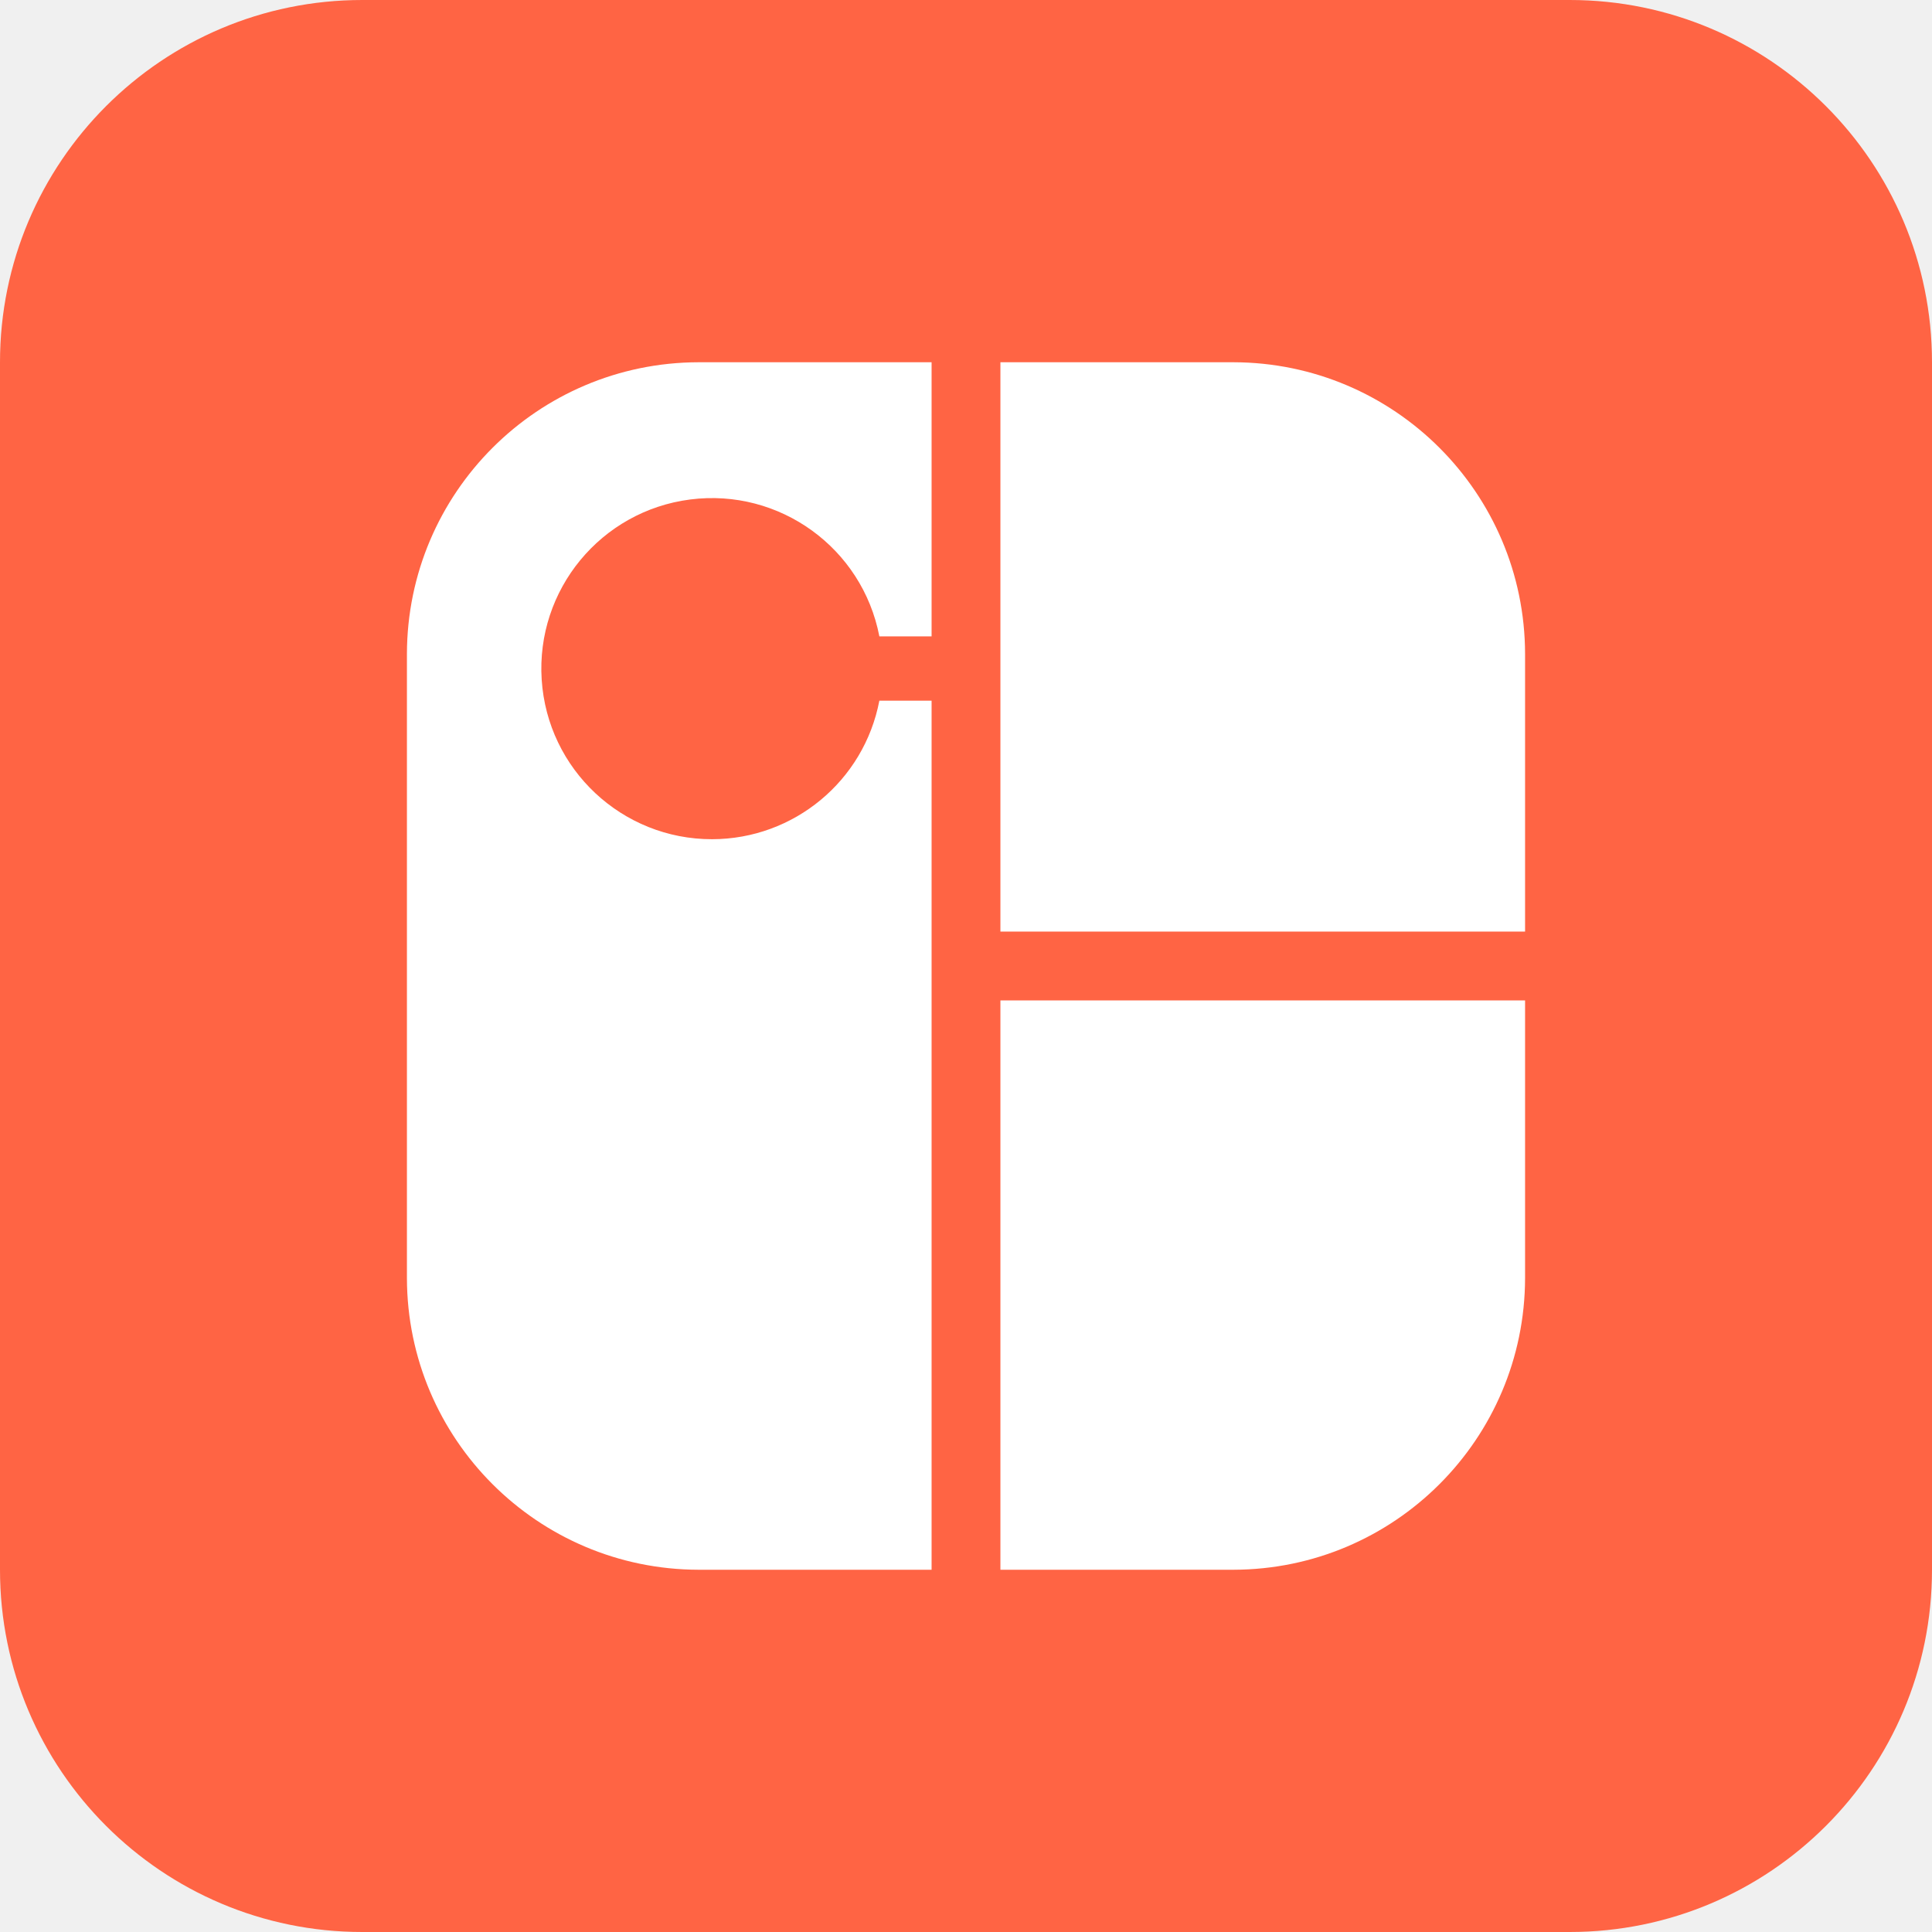
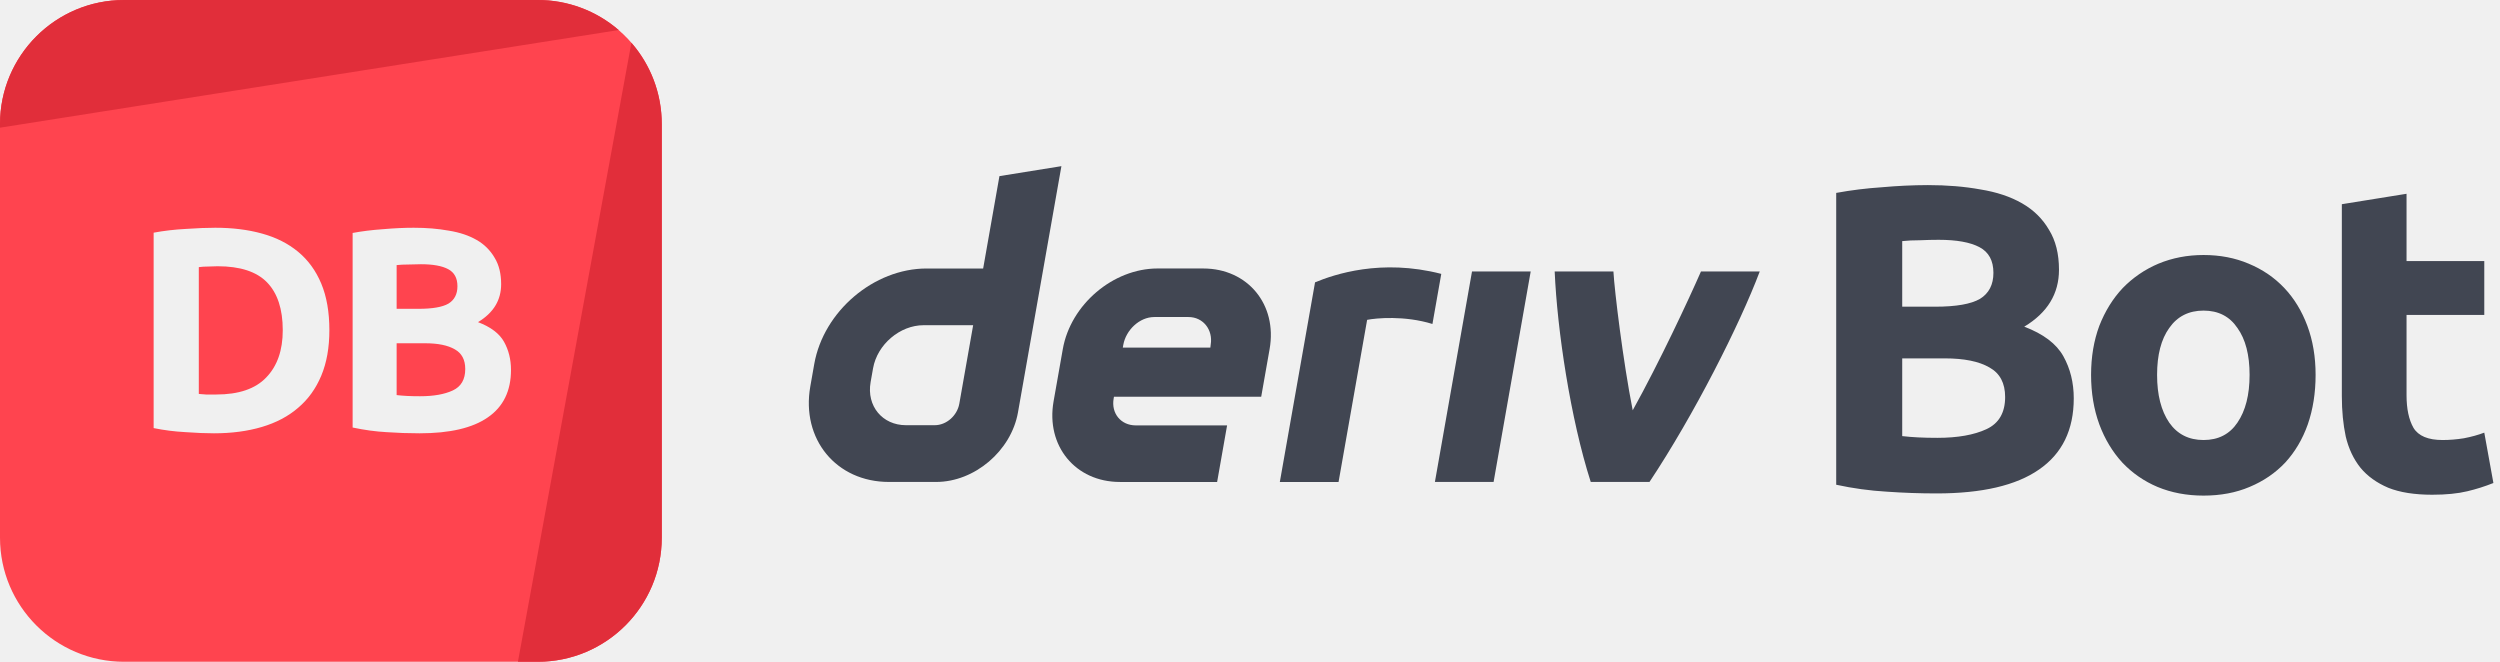
- <svg xmlns="http://www.w3.org/2000/svg" width="32" height="32">
-   <g fill="none" fill-rule="evenodd">
-     <rect width="32" height="32" fill="#FF6444" fill-rule="nonzero" rx="6" />
-     <path d="M13.72 13.26a.845.845 0 100-1.69.845.845 0 000 1.69z" />
-     <path fill="#FFF" fill-rule="nonzero" d="M25.26 15.43v-4.6A4.84 4.84 0 0020.43 6h-3.86v9.43h8.69zM16.57 26h3.86a4.84 4.84 0 004.83-4.83v-4.6h-8.69V26zm-4.775-12.1a2.825 2.825 0 112.77-3.36h.865V6h-3.86a4.84 4.84 0 00-4.83 4.83v10.34A4.84 4.84 0 0011.57 26h3.86V11.605h-.865a2.825 2.825 0 01-2.77 2.295z" />
-     <path d="M0 0h32v32H0z" />
-   </g>
+ <svg xmlns="http://www.w3.org/2000/svg" width="272" height="72" fill="none">
+   <path d="M22.417 42.923a41.264 41.264 0 0 1-.787-.063V29.063A7.636 7.636 0 0 1 22.638 29c.357-.021.703-.032 1.04-.032 2.456 0 4.252.588 5.386 1.764 1.134 1.176 1.7 2.909 1.7 5.198 0 2.184-.598 3.895-1.795 5.134-1.176 1.24-2.992 1.859-5.45 1.859h-1.102ZM43.154 42.986v-5.639h3.087c1.407 0 2.488.22 3.244.662.756.42 1.134 1.134 1.134 2.142 0 1.134-.451 1.91-1.354 2.33-.903.42-2.09.63-3.56.63-.504 0-.966-.01-1.386-.03-.42-.022-.808-.053-1.165-.095ZM45.548 33.599h-2.394v-4.757c.378-.042.808-.063 1.291-.063.483-.02.935-.031 1.355-.031 1.302 0 2.289.178 2.96.535.673.357 1.009.977 1.009 1.859 0 .86-.326 1.49-.977 1.89-.65.378-1.732.567-3.244.567Z" fill="#FF444F" />
+   <path fill-rule="evenodd" clip-rule="evenodd" d="M0 13.5C0 6.044 6.044 0 13.5 0h45a13.444 13.444 0 0 1 8.808 3.268 13.595 13.595 0 0 1 1.945 2.068A13.44 13.44 0 0 1 72 13.5v45C72 65.956 65.956 72 58.5 72h-45C6.044 72 0 65.956 0 58.5v-45Zm34.954 27.375c.588-1.407.882-3.055.882-4.945 0-1.974-.294-3.665-.882-5.072-.588-1.407-1.428-2.562-2.52-3.465s-2.404-1.564-3.937-1.984c-1.512-.42-3.203-.63-5.072-.63-.882 0-1.942.042-3.181.126-1.218.063-2.394.2-3.528.41v21.262c1.134.23 2.289.378 3.465.44 1.176.085 2.205.127 3.087.127 1.932 0 3.675-.231 5.229-.693 1.554-.462 2.866-1.155 3.937-2.08 1.092-.923 1.932-2.089 2.52-3.496Zm7.097 6.143c1.197.084 2.394.126 3.591.126 3.297 0 5.775-.578 7.434-1.733 1.68-1.155 2.52-2.877 2.52-5.166 0-1.134-.252-2.152-.756-3.055s-1.449-1.617-2.835-2.142c1.68-1.008 2.52-2.384 2.52-4.127 0-1.155-.241-2.12-.724-2.898a5.201 5.201 0 0 0-1.953-1.921c-.84-.483-1.848-.82-3.024-1.008-1.155-.21-2.426-.315-3.812-.315-1.029 0-2.142.052-3.339.157-1.197.084-2.3.22-3.307.41v21.168c1.28.273 2.51.44 3.685.504Z" fill="#FF444F" />
+   <path d="M13.5 0C6.044 0 0 6.044 0 13.5v.392L67.308 3.268A13.447 13.447 0 0 0 58.5 0h-45ZM68.697 4.652 56.35 72h2.15C65.956 72 72 65.956 72 58.5v-45c0-3.384-1.246-6.478-3.303-8.848Z" fill="#E12E3A" />
+   <path fill-rule="evenodd" clip-rule="evenodd" d="m108.739 19.162-1.772 10.051h-6.152c-5.74 0-11.21 4.65-12.224 10.39l-.43 2.443c-1.009 5.74 2.82 10.39 8.56 10.39h5.131c4.183 0 8.168-3.387 8.904-7.57l4.726-26.788-6.743 1.084Zm-4.365 24.756c-.227 1.292-1.39 2.344-2.682 2.344h-3.117c-2.58 0-4.306-2.094-3.854-4.678l.27-1.524c.457-2.58 2.918-4.678 5.498-4.678h5.39l-1.505 8.536Z" fill="#414652" />
+   <path d="M156.118 52.437h6.385l4.037-22.902h-6.385l-4.037 22.902ZM156.331 32.52v-.004l.48-2.717c-6.552-1.688-11.656.059-13.734.92 0 0-2.965 16.803-3.832 21.724h6.389l3.11-17.644c.959-.19 4.08-.49 7.105.45l.482-2.728Z" fill="#414652" />
+   <path fill-rule="evenodd" clip-rule="evenodd" d="M130.914 29.21h-4.966c-4.844 0-9.461 3.925-10.314 8.768l-1.005 5.692c-.853 4.844 2.377 8.768 7.221 8.768h10.573l1.085-6.155h-9.937c-1.613 0-2.693-1.306-2.405-2.924l.033-.193h16.02l.915-5.188c.854-4.843-2.377-8.767-7.22-8.767Zm.811 8.277-.038.33h-9.526l.052-.292c.287-1.613 1.759-3.032 3.376-3.032h3.721c1.599 0 2.679 1.396 2.415 2.994Z" fill="#414652" />
+   <path d="M177.639 44.641c2.899-5.216 6.095-12.06 7.427-15.106h6.395c-2.177 5.788-7.165 15.633-11.998 22.902h-6.39c-2.218-6.918-3.65-16.558-3.924-22.902h6.391c.115 2.07 1.041 9.744 2.099 15.106ZM210.694 53.685c-1.796 0-3.591-.063-5.387-.189a35.726 35.726 0 0 1-5.528-.756V20.988a43.561 43.561 0 0 1 4.961-.614 57.569 57.569 0 0 1 5.009-.236c2.079 0 3.985.157 5.717.472 1.764.284 3.276.788 4.536 1.512 1.26.725 2.237 1.686 2.93 2.883.724 1.165 1.086 2.614 1.086 4.347 0 2.614-1.26 4.677-3.78 6.19 2.079.787 3.497 1.858 4.253 3.212.756 1.355 1.134 2.883 1.134 4.584 0 3.433-1.26 6.016-3.78 7.749-2.489 1.732-6.206 2.598-11.151 2.598Zm-3.733-14.694v8.457c.536.063 1.118.11 1.748.142.63.032 1.323.047 2.079.047 2.205 0 3.985-.315 5.34-.945 1.354-.63 2.031-1.795 2.031-3.496 0-1.512-.567-2.583-1.701-3.213-1.134-.662-2.756-.992-4.866-.992h-4.631Zm0-5.623h3.591c2.268 0 3.89-.284 4.867-.85.976-.6 1.465-1.544 1.465-2.836 0-1.323-.504-2.252-1.512-2.787-1.008-.536-2.489-.804-4.442-.804-.63 0-1.307.016-2.032.048-.724 0-1.37.031-1.937.094v7.135ZM251.937 40.786c0 1.953-.283 3.749-.85 5.387-.567 1.606-1.386 2.992-2.457 4.158-1.071 1.134-2.363 2.016-3.875 2.646-1.48.63-3.15.945-5.008.945-1.827 0-3.497-.315-5.009-.945a11.27 11.27 0 0 1-3.827-2.646c-1.071-1.166-1.906-2.552-2.504-4.158-.599-1.638-.898-3.434-.898-5.387 0-1.953.299-3.733.898-5.34.63-1.606 1.48-2.976 2.551-4.11a11.778 11.778 0 0 1 3.875-2.646c1.512-.63 3.15-.945 4.914-.945 1.795 0 3.433.315 4.914.945 1.512.63 2.803 1.512 3.874 2.646 1.071 1.134 1.906 2.504 2.504 4.11.599 1.607.898 3.387.898 5.34Zm-7.182 0c0-2.173-.441-3.874-1.323-5.103-.85-1.26-2.079-1.89-3.685-1.89-1.607 0-2.851.63-3.733 1.89-.882 1.229-1.323 2.93-1.323 5.103 0 2.174.441 3.906 1.323 5.198.882 1.26 2.126 1.89 3.733 1.89 1.606 0 2.835-.63 3.685-1.89.882-1.292 1.323-3.024 1.323-5.198ZM254.792 22.217l7.04-1.134v7.324h8.458v5.859h-8.458v8.74c0 1.481.252 2.663.756 3.545.536.882 1.591 1.323 3.166 1.323.756 0 1.528-.063 2.315-.19.819-.157 1.56-.362 2.221-.614l.992 5.481a19.99 19.99 0 0 1-2.835.898c-1.039.252-2.315.378-3.827.378-1.921 0-3.512-.252-4.772-.756-1.26-.535-2.268-1.26-3.024-2.173-.756-.945-1.292-2.08-1.607-3.402-.283-1.323-.425-2.788-.425-4.395V22.217Z" fill="#414652" />
</svg>
